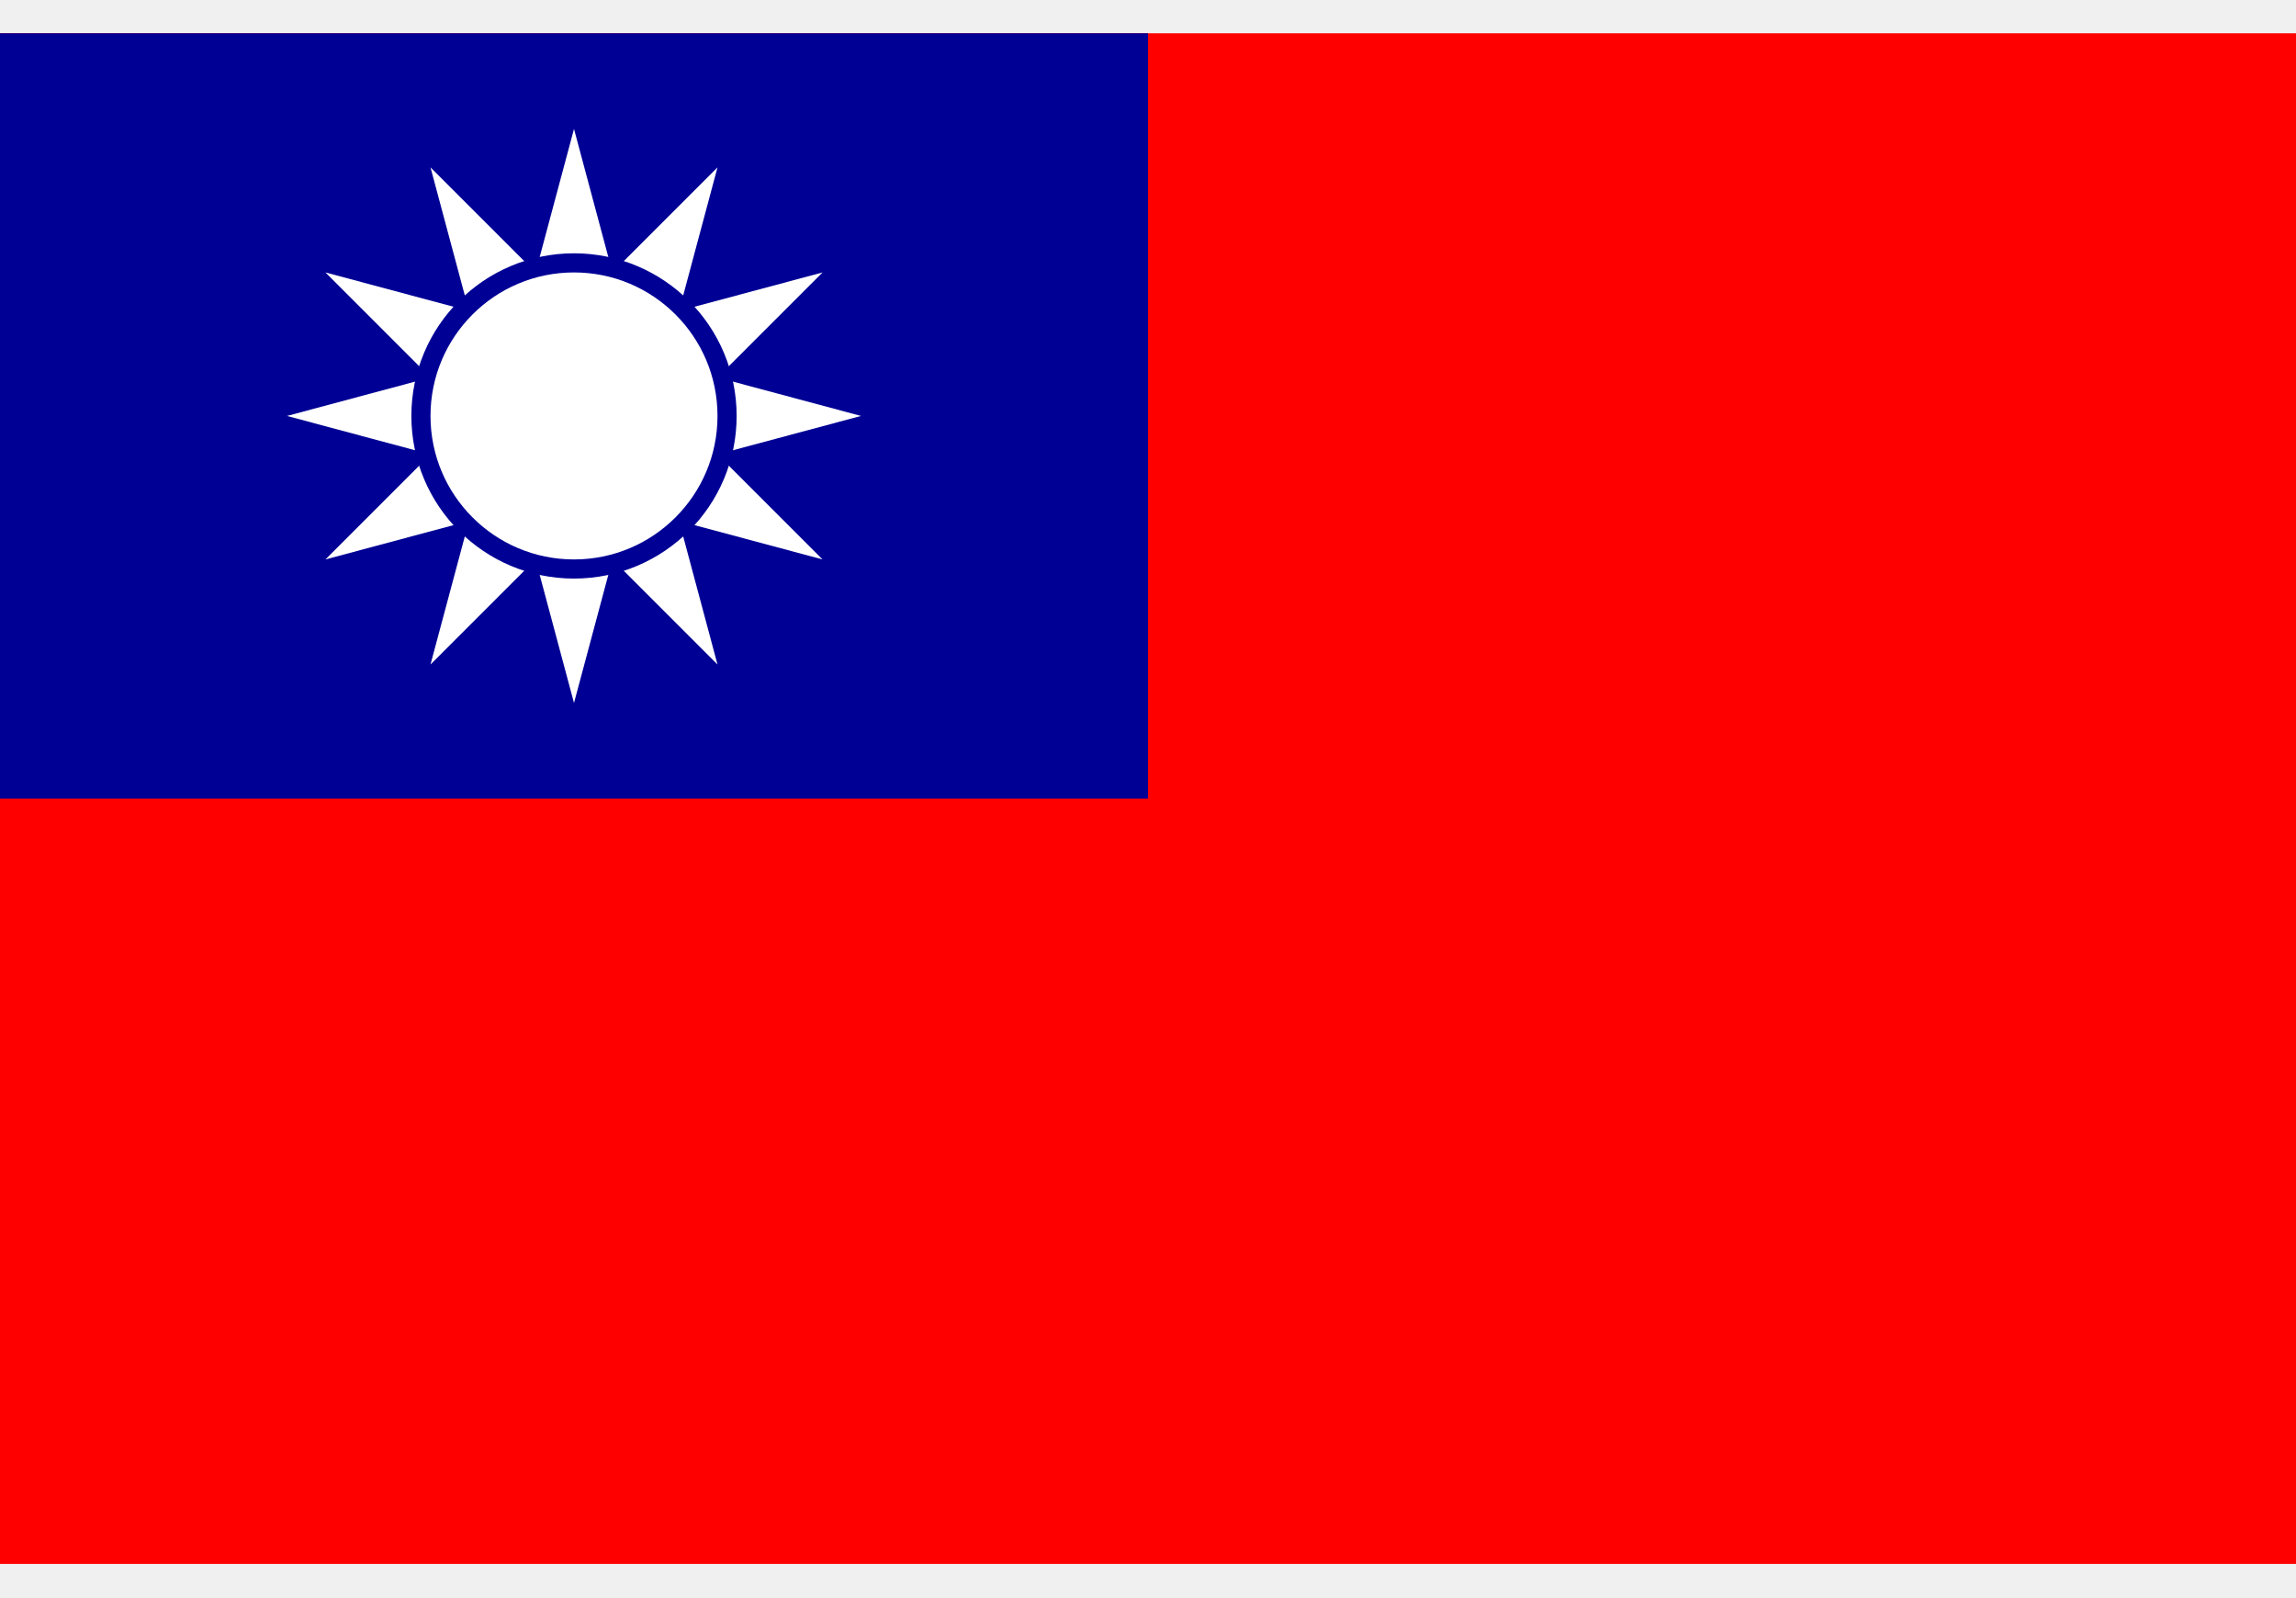
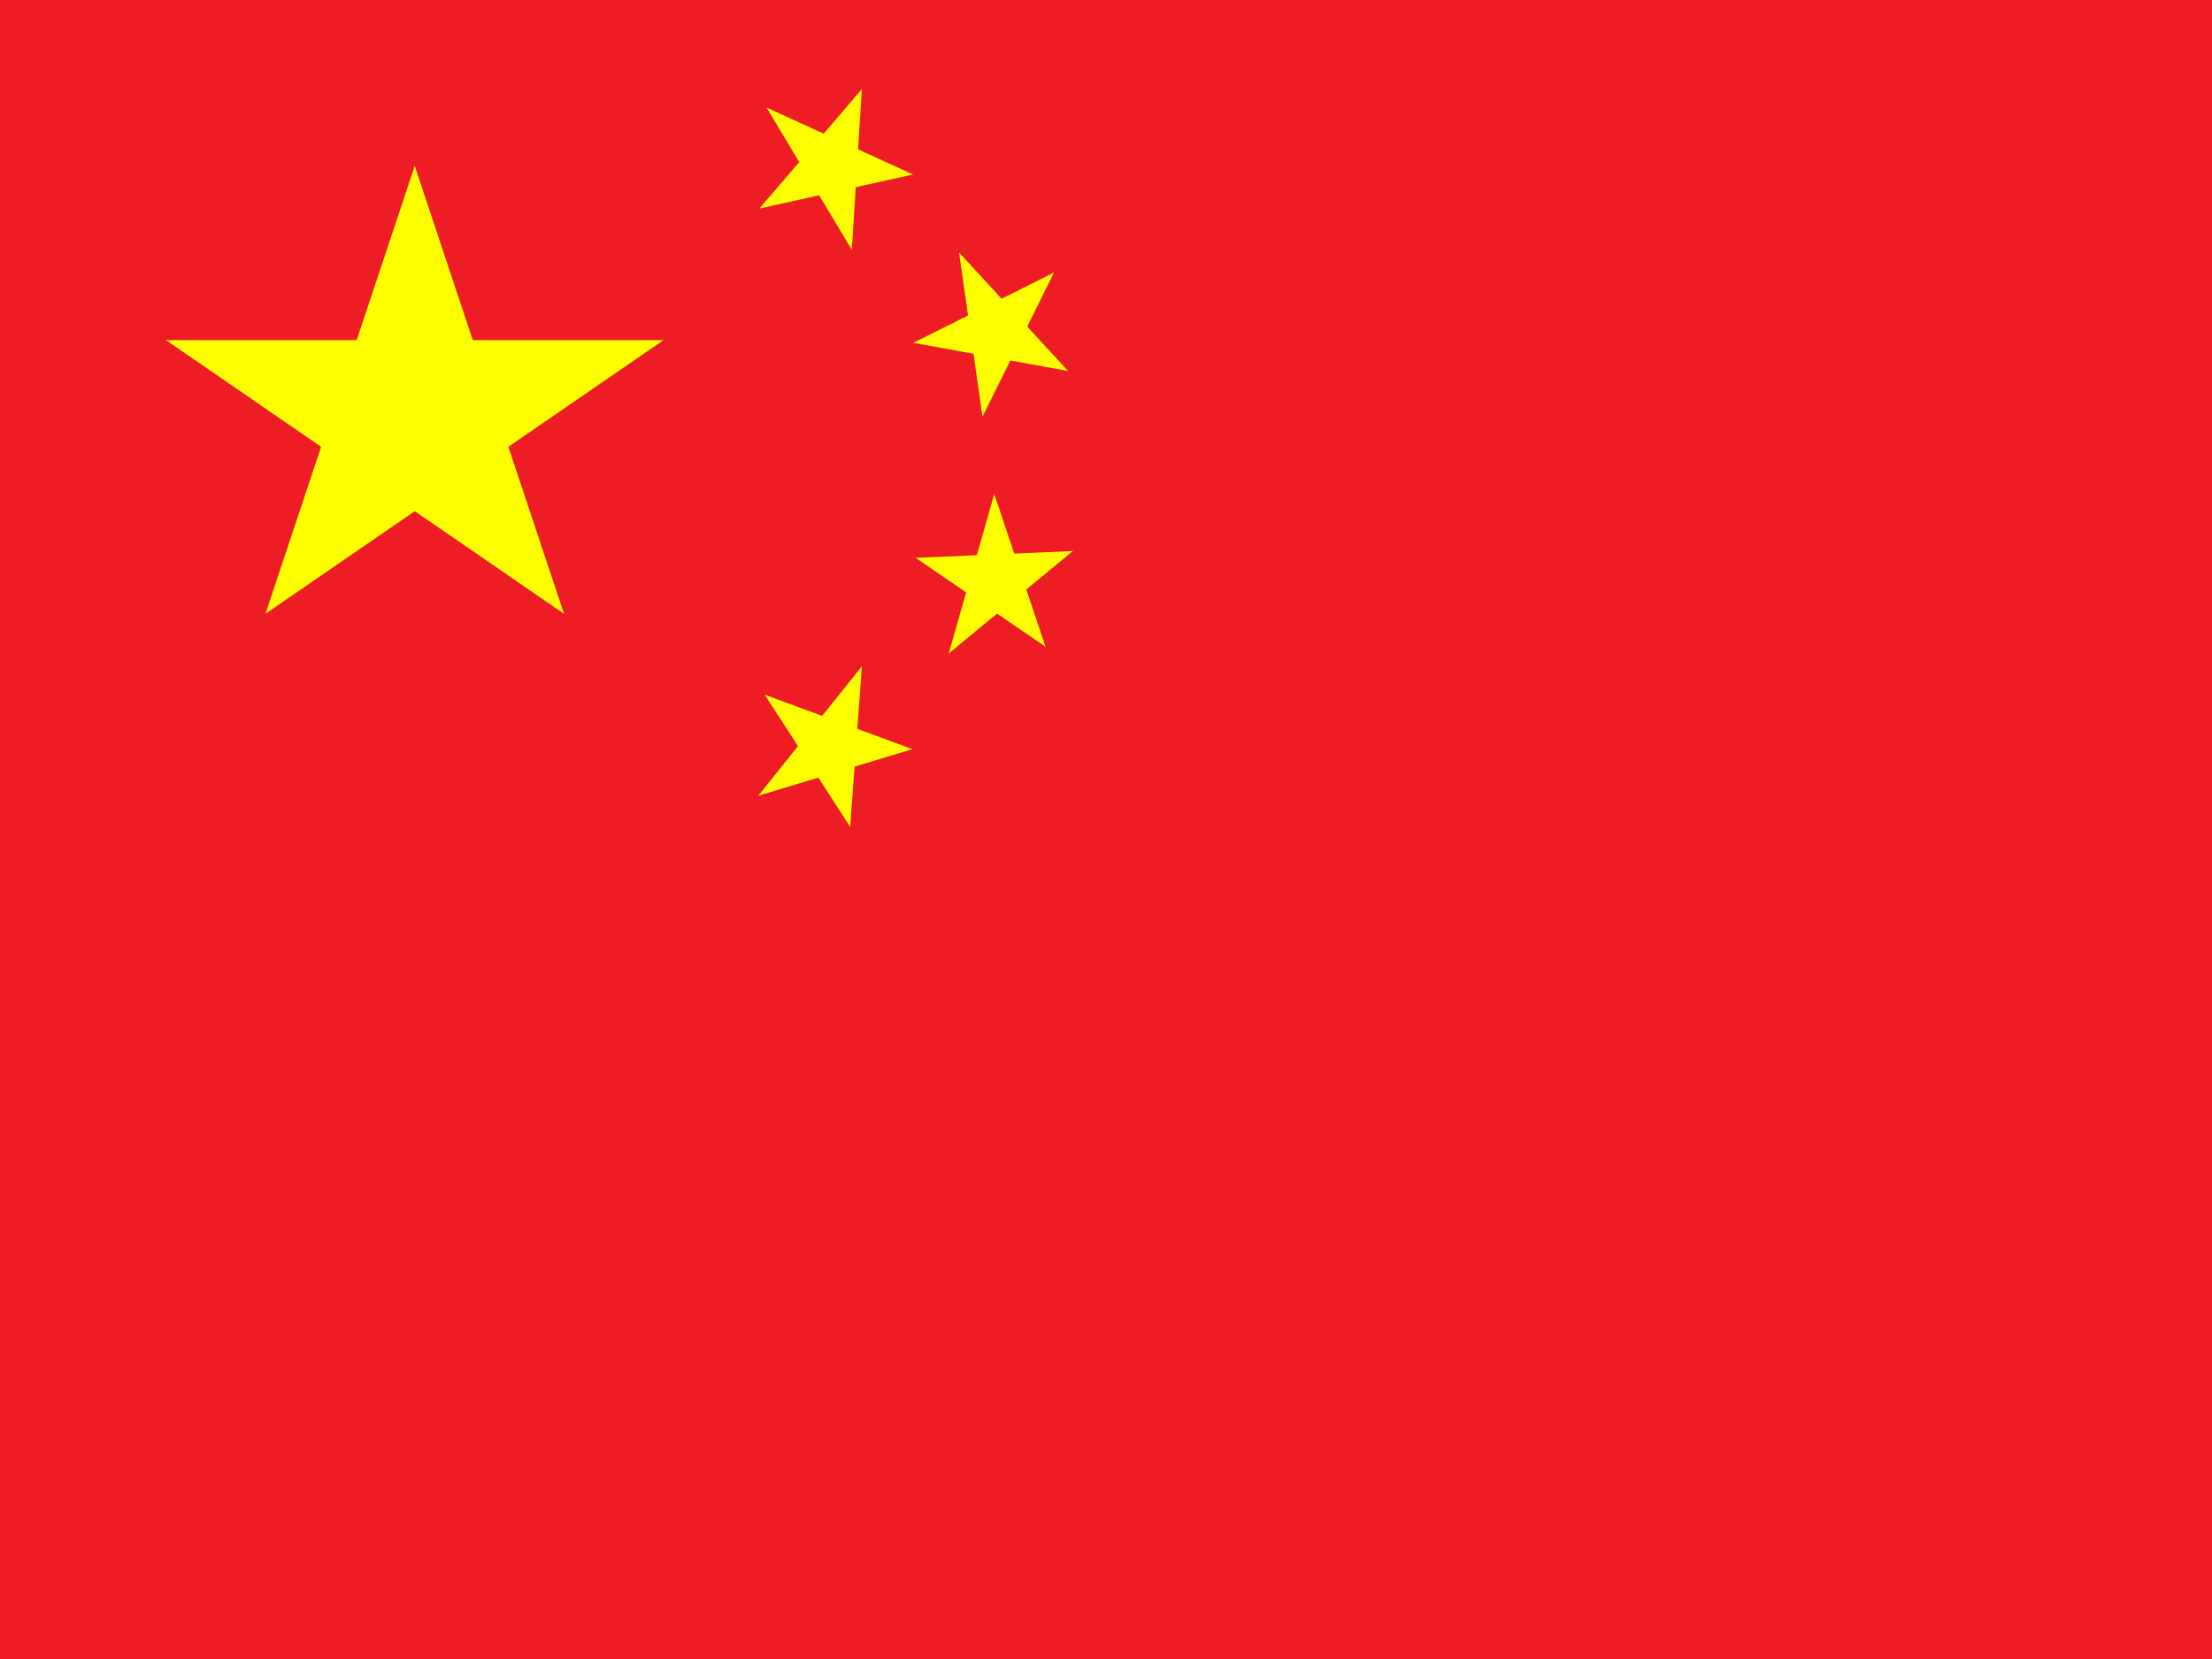
- <svg xmlns="http://www.w3.org/2000/svg" width="23" height="16" viewBox="0 0 900 600" fill="#fff">
-   <path d="M0 0h900v600H0z" fill="#fe0000" />
-   <path d="M0 0h450v300H0z" fill="#000095" />
-   <path d="M225 37.5l-56.25 209.928L322.428 93.75 112.5 150l209.928 56.25L168.75 52.572 225 262.5l56.25-209.928L127.572 206.25 337.5 150 127.572 93.75 281.25 247.428 225 37.5" />
-   <circle cy="150" cx="225" r="60" stroke="#000095" stroke-width="7.5" />
+ <svg xmlns="http://www.w3.org/2000/svg" xmlns:xlink="http://www.w3.org/1999/xlink" id="flag-icons-cn" viewBox="0 0 640 480">
+   <defs>
+     <path id="cn-a" fill="#ff0" d="M-.6.8 0-1 .6.8-1-.3h2z" />
+   </defs>
+   <path fill="#ee1c25" d="M0 0h640v480H0z" />
+   <use xlink:href="#cn-a" width="30" height="20" transform="matrix(71.9991 0 0 72 120 120)" />
+   <use xlink:href="#cn-a" width="30" height="20" transform="matrix(-12.33562 -20.5871 20.58684 -12.33577 240.3 48)" />
+   <use xlink:href="#cn-a" width="30" height="20" transform="matrix(-3.38573 -23.75998 23.75968 -3.38578 288 95.8)" />
+   <use xlink:href="#cn-a" width="30" height="20" transform="matrix(6.5991 -23.0749 23.0746 6.59919 288 168)" />
+   <use xlink:href="#cn-a" width="30" height="20" transform="matrix(14.9991 -18.73557 18.73533 14.99929 240 216)" />
</svg>
